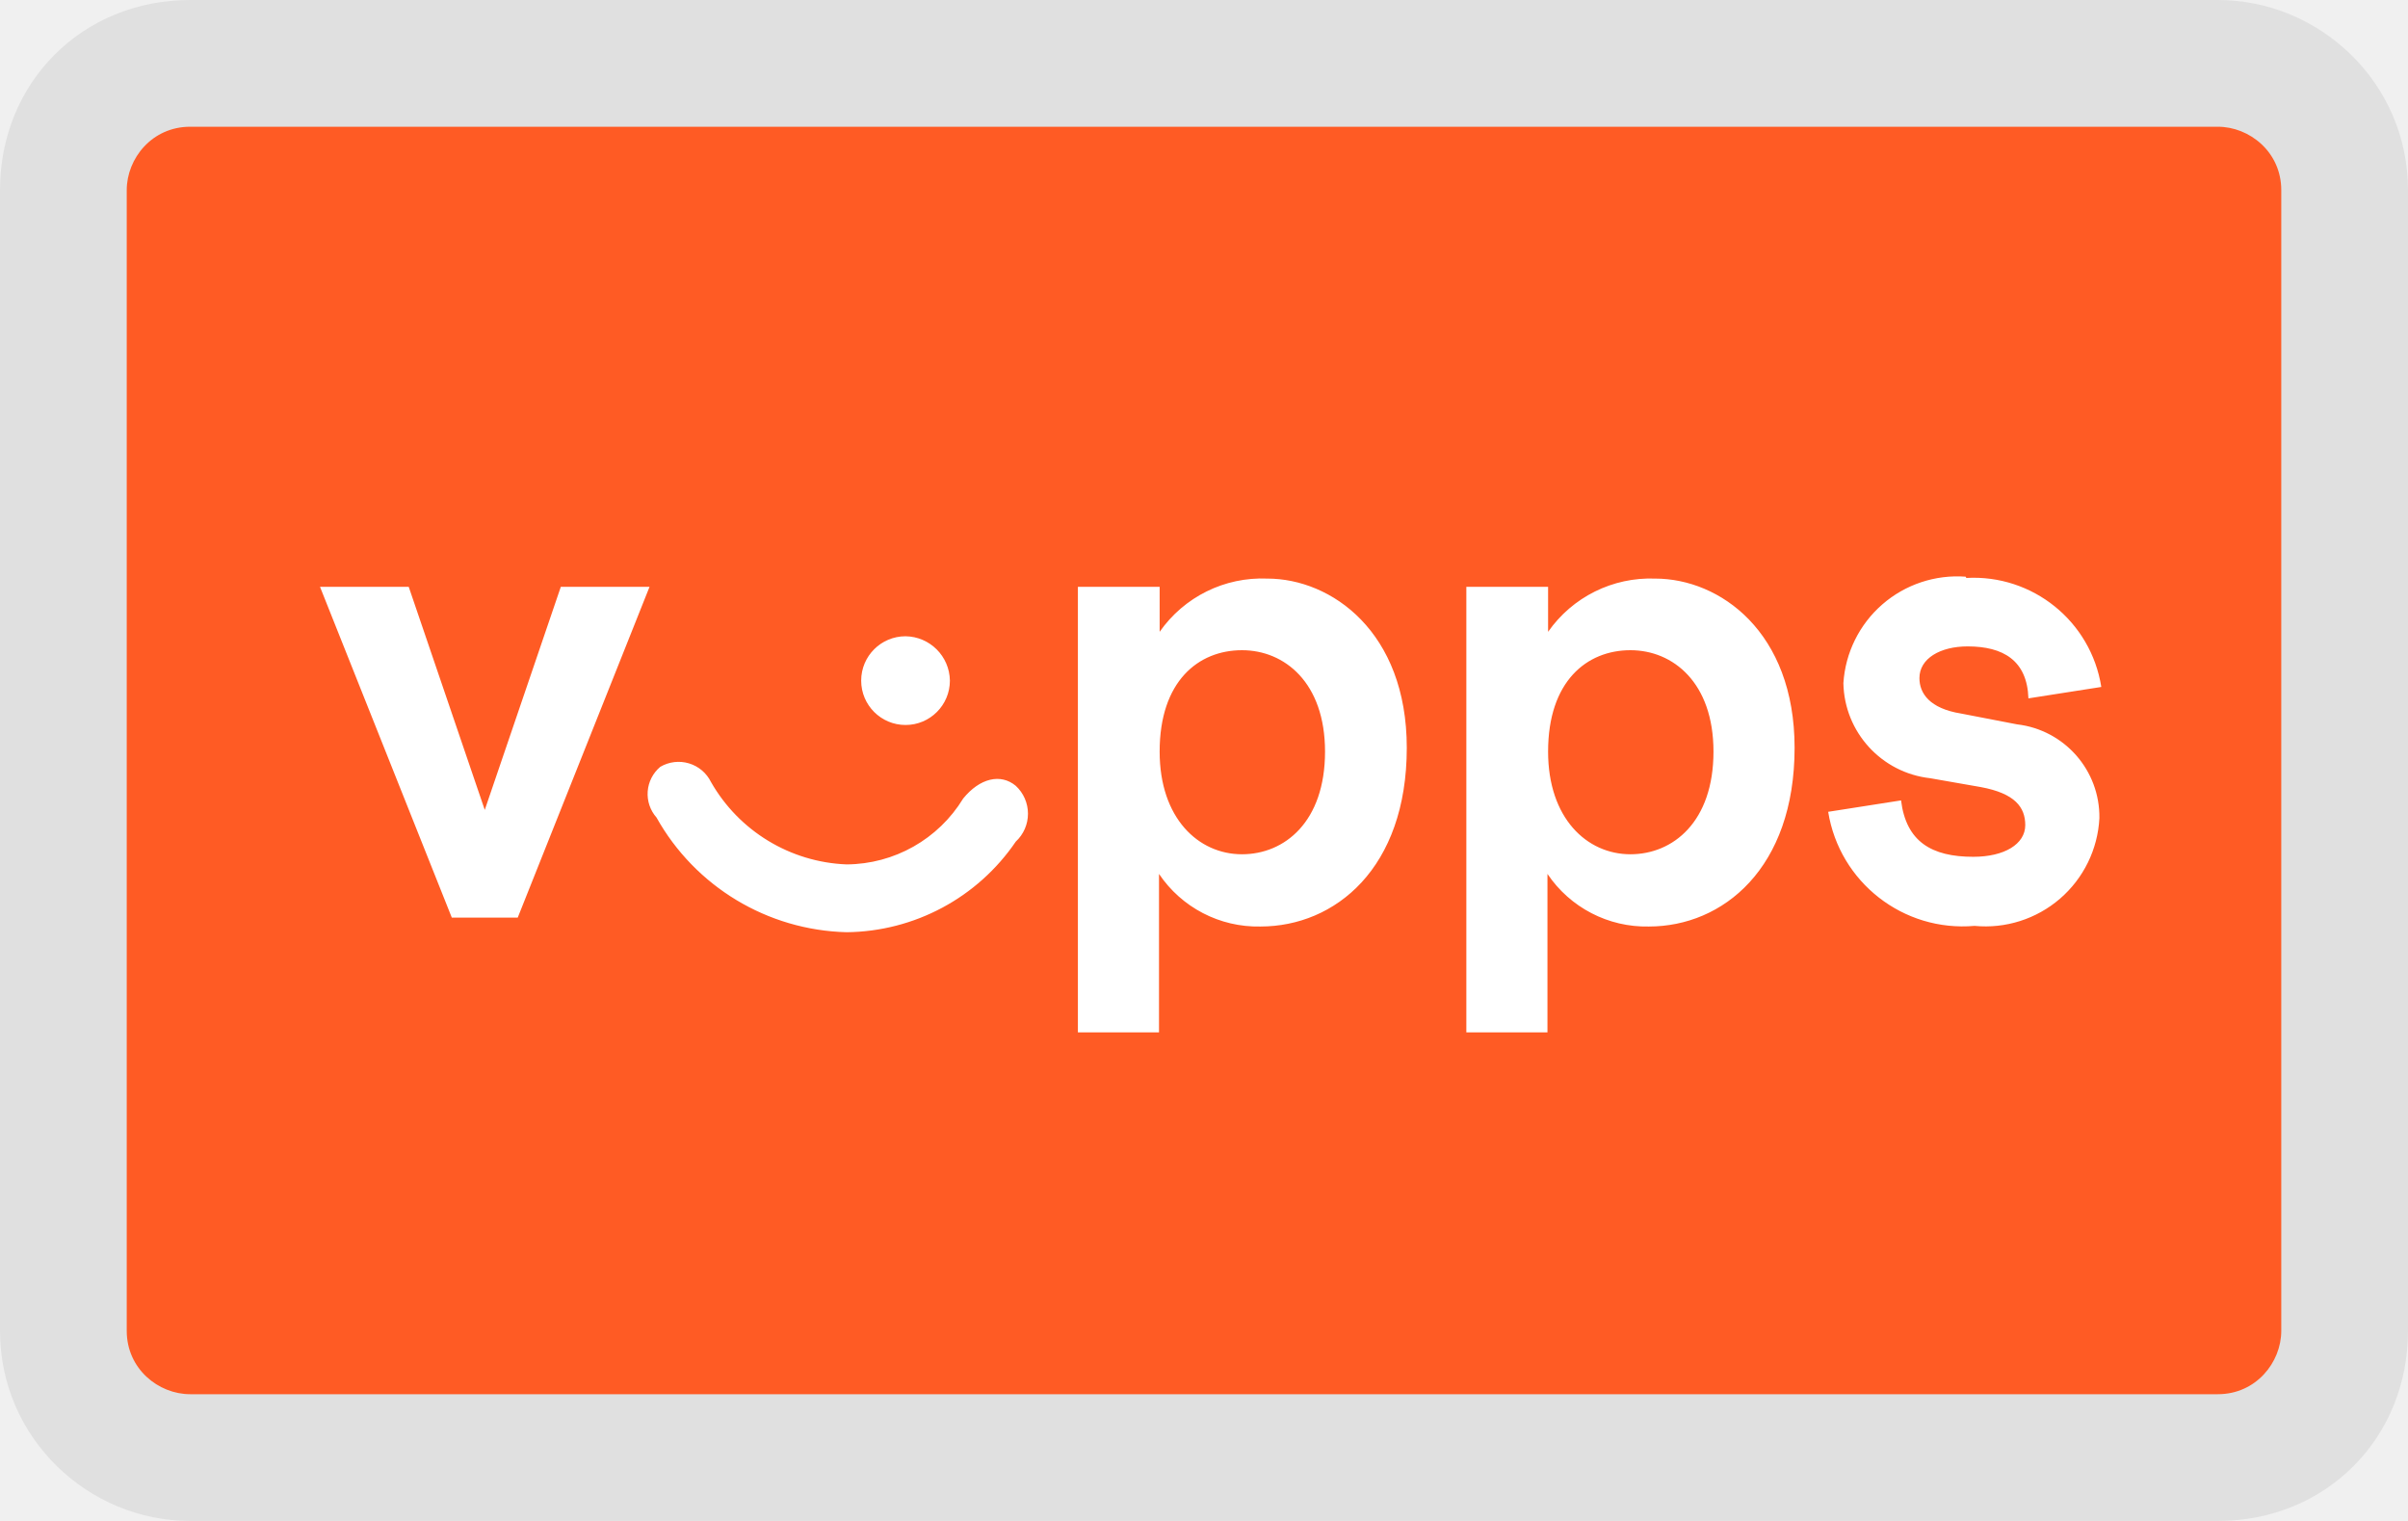
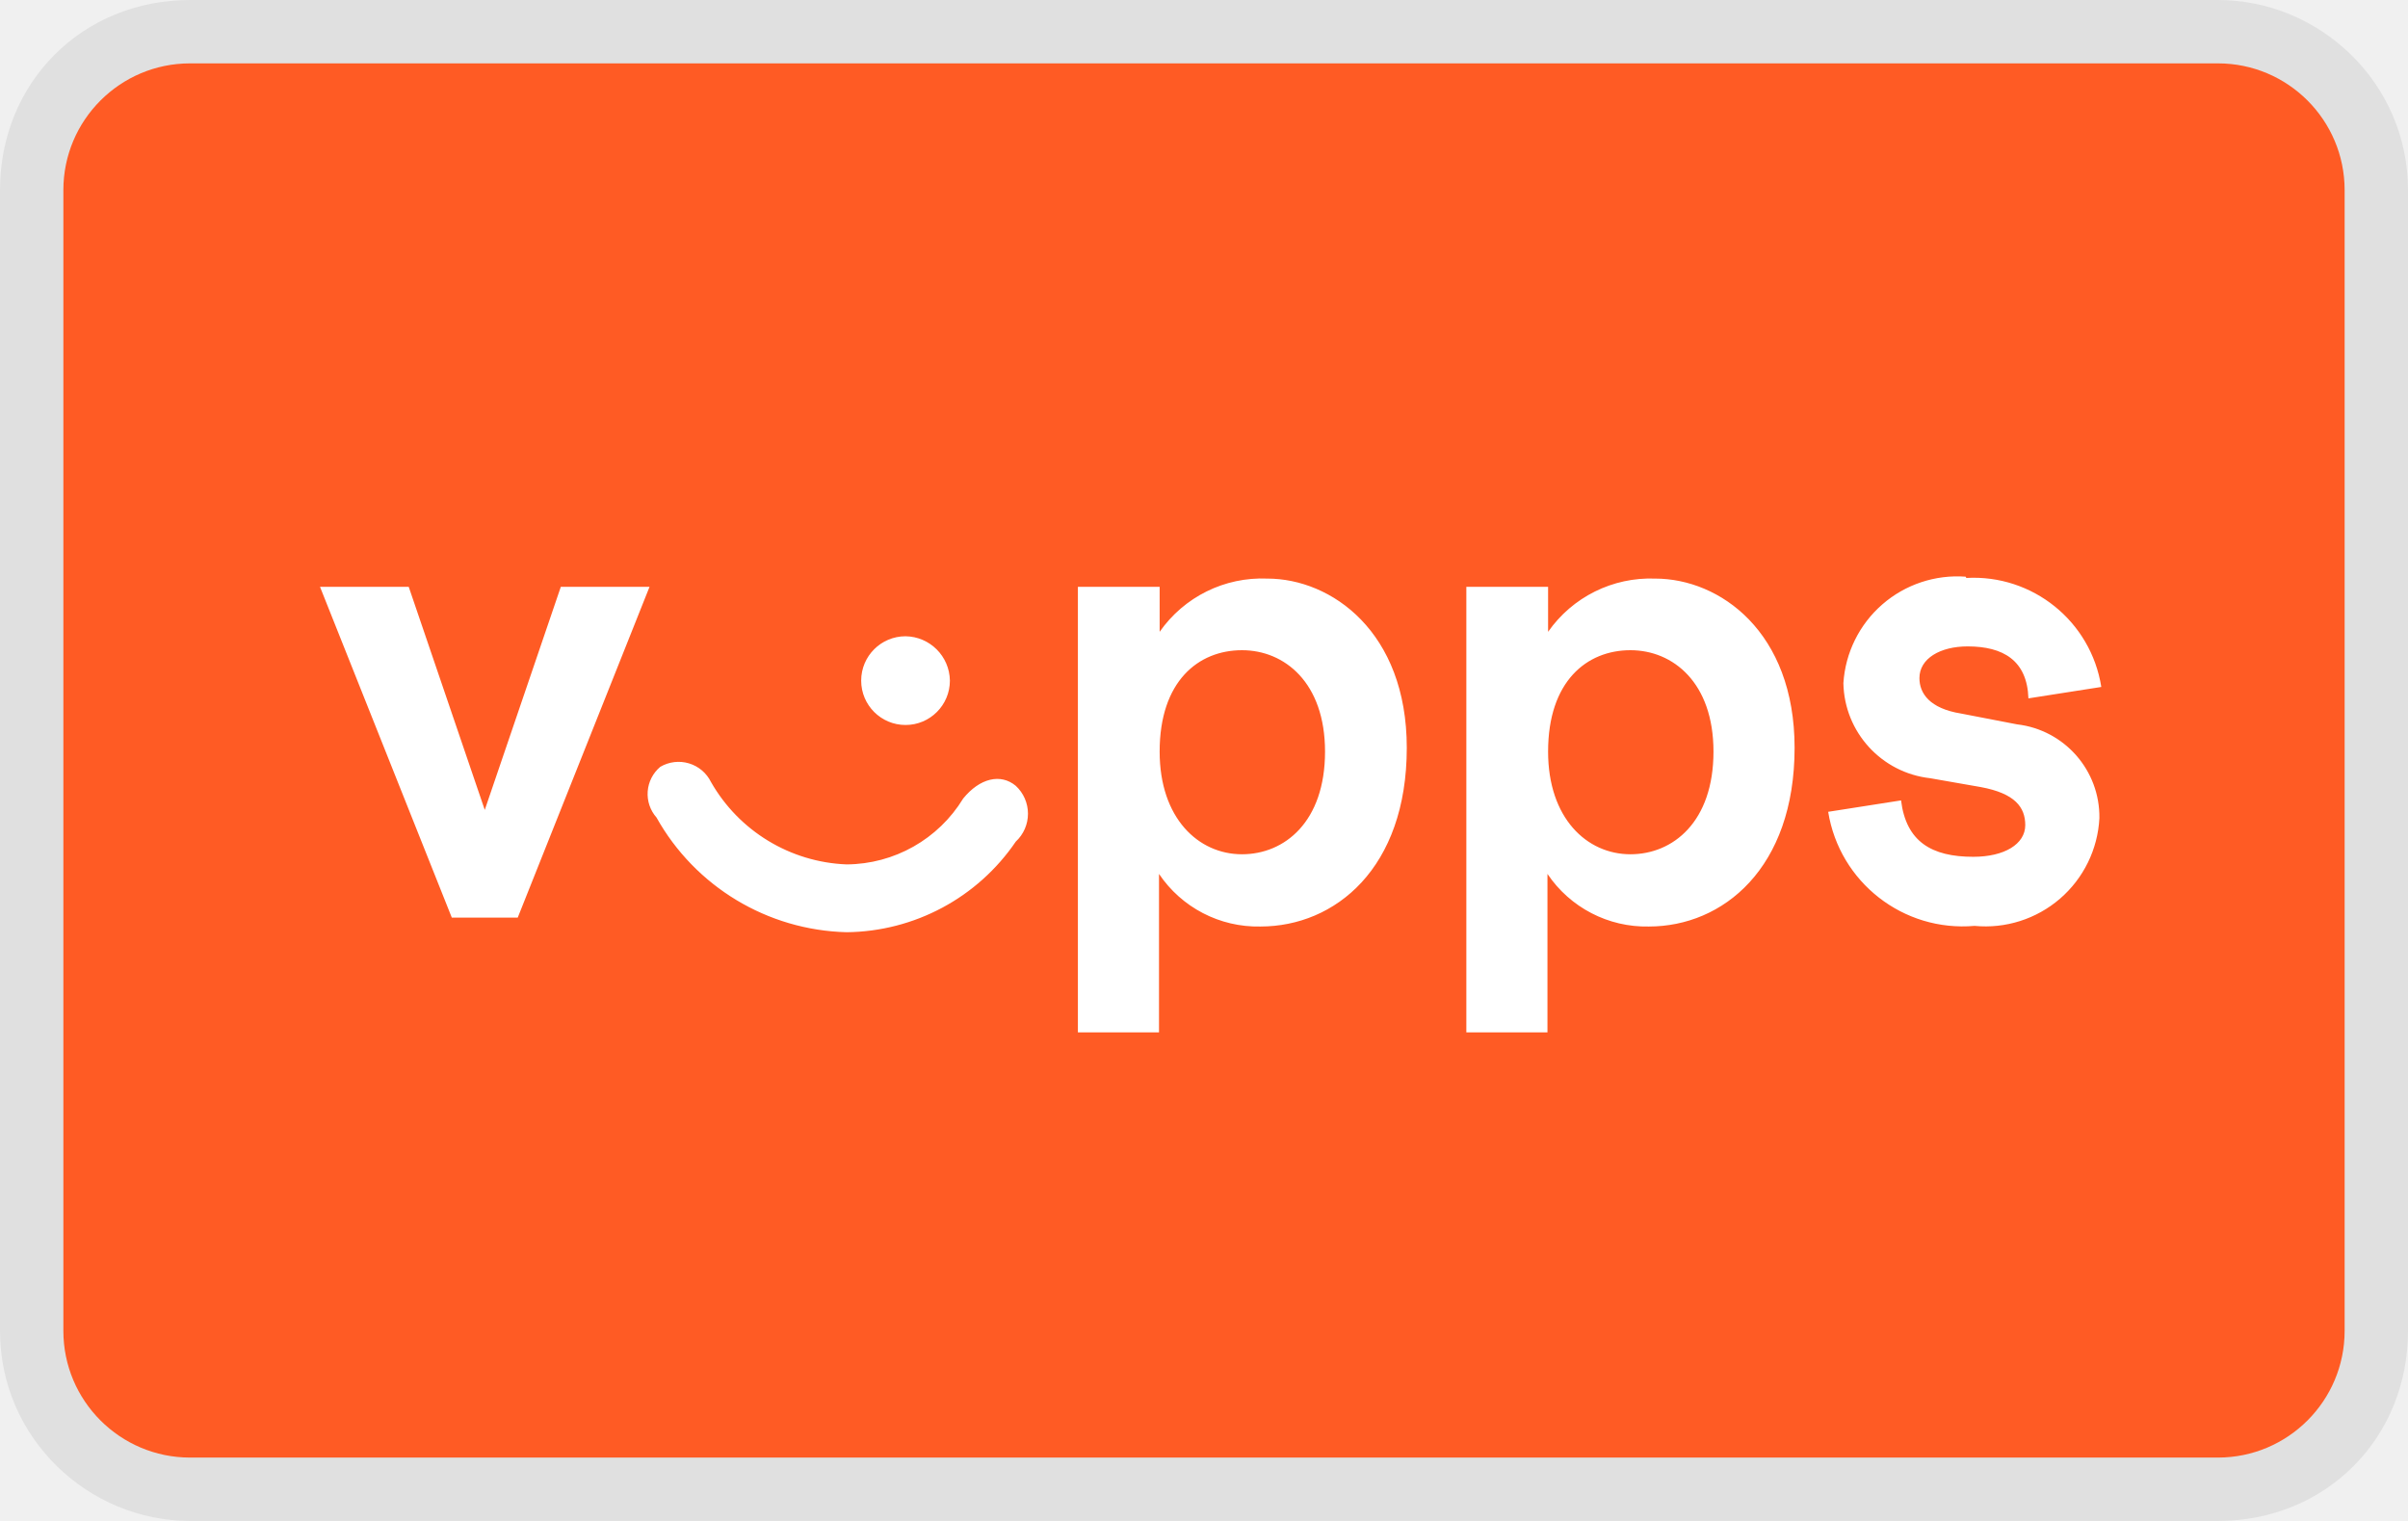
<svg xmlns="http://www.w3.org/2000/svg" width="38" height="24" aria-labelledby="pi-vipps" role="img" viewBox="0 0 38 24">
  <path fill="#000" d="M35 0H3C1.3 0 0 1.3 0 3v18c0 1.7 1.4 3 3 3h32c1.7 0 3-1.3 3-3V3c0-1.7-1.4-3-3-3z" opacity=".07" />
-   <path fill="#ff5b24" d="M3 2h32c.5 0 1 .4 1 1v18c0 .5-.4 1-1 1H3c-.5 0-1-.4-1-1V3c0-.5.4-1 1-1z" />
+   <rect x="1" y="1" width="36" height="22" rx="2" fill="#FF5B24" />
  <g transform="translate(-1 0)">
    <path fill="#fff" d="m7.45 9.26 1.2 3.52 1.2-3.52h1.4l-2.08 5.22H8.13L6.05 9.26zm6.91 4.38a2.17 2.17 0 0 0 1.84-1.04c.26-.32.59-.4.83-.2a.6.6 0 0 1 0 .88 3.27 3.27 0 0 1-2.67 1.43 3.54 3.54 0 0 1-3-1.81.56.56 0 0 1 .06-.8.57.57 0 0 1 .8.24 2.58 2.58 0 0 0 2.14 1.3zm1.63-2.9a.7.7 0 1 1-.7-.7.71.71 0 0 1 .7.7zm3.31-1.48v.71a1.97 1.97 0 0 1 1.7-.84c1.01 0 2.2.84 2.2 2.67 0 1.9-1.13 2.82-2.31 2.82a1.88 1.88 0 0 1-1.6-.83v2.5h-1.28V9.26zm0 2.6c0 1.05.61 1.62 1.3 1.62.67 0 1.31-.51 1.31-1.62 0-1.09-.64-1.6-1.31-1.6-.69 0-1.3.49-1.3 1.6zm6.13-2.6v.71a1.97 1.97 0 0 1 1.69-.84c1.02 0 2.2.84 2.2 2.67 0 1.9-1.13 2.82-2.3 2.82a1.88 1.88 0 0 1-1.6-.83v2.5h-1.28V9.26zm0 2.6c0 1.05.61 1.62 1.3 1.62.67 0 1.31-.51 1.31-1.62 0-1.09-.64-1.6-1.31-1.6-.69 0-1.3.49-1.3 1.6zm6.6-2.74a2.04 2.04 0 0 1 2.13 1.72l-1.15.18c-.02-.6-.4-.82-.96-.82-.43 0-.76.19-.76.5 0 .24.16.48.66.56l.88.17a1.47 1.47 0 0 1 1.3 1.48 1.8 1.8 0 0 1-1.97 1.7 2.15 2.15 0 0 1-2.31-1.8l1.15-.18c.08.65.48.89 1.14.89.49 0 .82-.2.82-.5 0-.28-.16-.5-.7-.6l-.8-.14a1.54 1.54 0 0 1-1.37-1.5 1.8 1.8 0 0 1 1.93-1.68z" />
  </g>
</svg>
